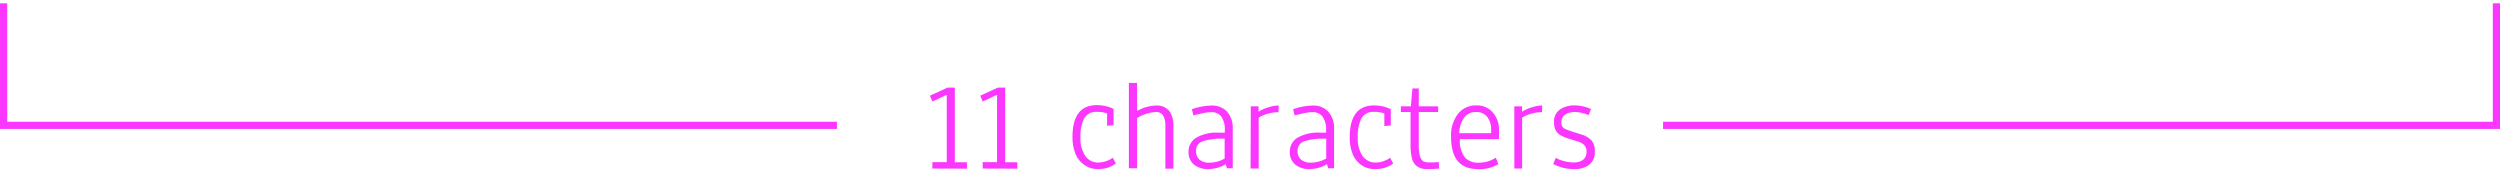
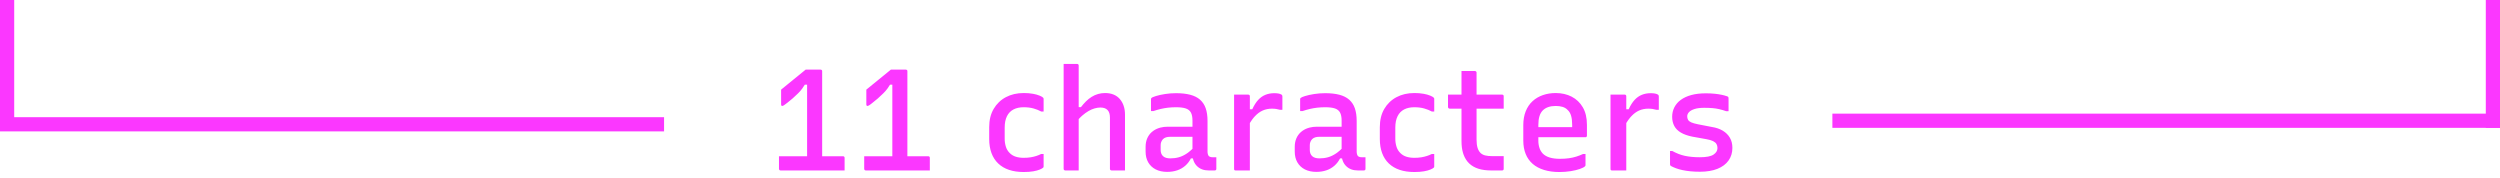
- <svg xmlns="http://www.w3.org/2000/svg" width="348" height="24" fill="none">
-   <path d="M116.5 17.95H0V.46h1v16.49h115.5v1zm231.5 0H231.5v-1H347V.46h1v17.49zm-218.21 5.51v-.89h2v-9.38l-2 .94-.34-.81 2.46-1.13h1v10.4h1.69v.89l-4.81-.02zm7 0v-.89h2v-9.38l-2 .94-.34-.81 2.47-1.13h1v10.4h1.69v.89l-4.82-.02zm16 .08A3.21 3.21 0 01151 23a3.395 3.395 0 01-1.26-1.49 5.997 5.997 0 01-.45-2.45c0-2.953 1.133-4.43 3.4-4.43.802 0 1.595.177 2.32.52v2.27l-.9.09v-1.72a3.814 3.814 0 00-1.44-.22 1.859 1.859 0 00-1.76.92 5.506 5.506 0 00-.51 2.63c-.057.912.178 1.82.67 2.59a2.168 2.168 0 001.83.92 3.49 3.49 0 002-.67l.43.79a3.81 3.81 0 01-1.22.62 4.705 4.705 0 01-1.31.17h-.01zm4.35-12h1.14v3.92a5.448 5.448 0 012.62-.77 2.25 2.25 0 011.84.72c.451.652.659 1.44.59 2.23v5.84h-1.11v-5.91a2.854 2.854 0 00-.31-1.51 1.187 1.187 0 00-1.08-.47 5.668 5.668 0 00-2.55.83v7h-1.14V11.54zm11.06 12a3.06 3.06 0 01-2-.63 2.223 2.223 0 01-.76-1.81 2.258 2.258 0 011-1.89c1-.575 2.15-.833 3.3-.74h.75v-.27a3.155 3.155 0 00-.5-2 1.723 1.723 0 00-1.39-.59c-.336 0-.672.037-1 .11-.32.06-.82.17-1.48.34l-.21-.86a8.587 8.587 0 012.7-.51 2.886 2.886 0 012.16.81c.595.691.894 1.59.83 2.5v5.42h-.81l-.18-.58a3.46 3.46 0 01-1 .47c-.454.142-.925.22-1.4.23h-.01zm.17-.89a4.335 4.335 0 001.15-.17c.333-.096.652-.234.95-.41V19.3H170a7.887 7.887 0 00-2.51.34 1.332 1.332 0 00-1 1.37 1.51 1.51 0 00.48 1.22 2.1 2.1 0 001.41.42h-.01zm5.74-7.85h1.08v.75a5.102 5.102 0 011.3-.59c.482-.16.983-.258 1.49-.29v.94a5.67 5.67 0 00-1.56.23c-.428.119-.836.3-1.21.54v7.08h-1.13l.03-8.66zm8.19 8.74a3 3 0 01-2-.63 2.188 2.188 0 01-.76-1.81 2.258 2.258 0 011-1.89 5.69 5.69 0 013.29-.74h.76v-.27a3.093 3.093 0 00-.51-2 1.693 1.693 0 00-1.38-.59c-.336 0-.672.037-1 .11-.33.06-.82.17-1.48.34l-.22-.86a8.586 8.586 0 012.71-.51 2.849 2.849 0 012.15.81 3.426 3.426 0 01.84 2.5v5.42h-.82l-.17-.58a3.46 3.46 0 01-1 .47c-.454.142-.925.22-1.4.23h-.01zm.16-.89c.389-.003.776-.06 1.15-.17.35-.09.687-.229 1-.41V19.3h-.49a7.817 7.817 0 00-2.5.34 1.338 1.338 0 00-1 1.37 1.49 1.49 0 00.49 1.22 2.07 2.07 0 001.36.42h-.01zm8.93.89a3.25 3.25 0 01-1.8-.5 3.395 3.395 0 01-1.26-1.49 5.997 5.997 0 01-.45-2.45c0-2.953 1.133-4.43 3.4-4.43.802 0 1.595.177 2.32.52v2.27l-.9.09v-1.76a3.814 3.814 0 00-1.44-.22 1.87 1.87 0 00-1.76.92 5.515 5.515 0 00-.5 2.63c-.055.91.176 1.816.66 2.59a2.19 2.19 0 001.84.92 3.462 3.462 0 002-.67l.44.79a3.998 3.998 0 01-1.23.62 4.705 4.705 0 01-1.31.17h-.01zm7.27 0a2.4 2.4 0 01-1.42-.39 1.999 1.999 0 01-.71-1.12 8.666 8.666 0 01-.18-2v-4.44H195v-.79h1.39l.22-2.49h.88v2.49h2.7v.79h-2.7v4.48a6.18 6.18 0 00.16 1.66c.071.286.237.54.47.72.263.121.551.176.84.16.441.008.881-.01 1.32-.05l.05.9a15.85 15.85 0 01-1.66.08h-.01zm7.06 0c-2.48 0-3.73-1.48-3.73-4.44a4.902 4.902 0 011-3.31 3.17 3.17 0 012.55-1.12 2.84 2.84 0 012.27 1c.596.7.901 1.602.85 2.52v1.18h-5.44c-.089.92.168 1.84.72 2.58a2.447 2.447 0 001.82.7c.432.004.862-.05 1.28-.16a4.432 4.432 0 001.18-.54l.35.88a5.459 5.459 0 01-1.35.58c-.489.108-.99.152-1.49.13h-.01zm1.85-5v-.43a2.842 2.842 0 00-.55-1.84 1.876 1.876 0 00-1.52-.68 2.002 2.002 0 00-1.69.77 4.073 4.073 0 00-.7 2.18h4.46zm3.22-3.74h1.08v.75a4.855 4.855 0 011.29-.59c.485-.161.99-.259 1.5-.29v.94a5.74 5.74 0 00-1.57.23c-.428.119-.836.3-1.21.54v7.08h-1.08l-.01-8.66zm8.31 8.74c-.498 0-.995-.057-1.48-.17a7.718 7.718 0 01-1.42-.53l.36-.86a5.1 5.1 0 001.13.45c.441.116.894.177 1.35.18.458.024.912-.095 1.3-.34a1.316 1.316 0 00.5-1.14 1.222 1.222 0 00-.29-.91 1.847 1.847 0 00-.86-.51l-1.31-.4a5.49 5.49 0 01-1.16-.48 1.792 1.792 0 01-.66-.68 2.472 2.472 0 01-.24-1.16 1.992 1.992 0 01.81-1.74 3.39 3.39 0 012-.58 5.345 5.345 0 012.34.51l-.33.84a3.91 3.91 0 00-.93-.3 3.846 3.846 0 00-1-.13 2.33 2.33 0 00-1.34.36 1.234 1.234 0 00-.52 1.1 1.08 1.08 0 00.15.61c.128.162.302.28.5.34.245.116.499.213.76.29l1.3.41c.563.146 1.078.44 1.49.85.333.438.493.982.45 1.53a2.155 2.155 0 01-.81 1.87 3.281 3.281 0 01-2.08.59h-.01z" fill="#FB37FF" />
+ <svg xmlns="http://www.w3.org/2000/svg" width="352" height="25">
+   <g fill="#FB37FF" fill-rule="evenodd">
+     <path d="M118.92 24v-1.78c0-.067-.02-.12-.06-.16a.216.216 0 00-.16-.06h-2.94V10.02a.255.255 0 00-.013-.089l-.017-.031a.348.348 0 00-.07-.07c-.027-.02-.067-.03-.12-.03h-2.1c-.133.107-.297.24-.49.4a87.574 87.574 0 01-1.23 1l-.87.71-.87.71v2.1c0 .04.007.077.02.11a.126.126 0 00.06.07c.027.013.053.02.08.02.053 0 .14-.037.26-.11.12-.073.28-.193.48-.36.2-.167.44-.363.72-.59.293-.267.547-.503.76-.71a5.5 5.5 0 00.6-.69 6.55 6.55 0 00.343-.52l.012-.02h.325V22h-3.96v1.78c0 .027.007.053.02.08l.04.08.08.04c.027.013.053.02.08.02h9.02zm12 0v-1.78c0-.067-.02-.12-.06-.16a.216.216 0 00-.16-.06h-2.941l.001-11.98a.255.255 0 00-.013-.089l-.017-.031a.348.348 0 00-.07-.07c-.027-.02-.067-.03-.12-.03h-2.1c-.133.107-.297.24-.49.4a87.574 87.574 0 01-1.23 1l-.87.71-.87.71v2.1c0 .04.007.077.02.11a.126.126 0 00.06.07c.027.013.053.02.08.02.053 0 .14-.037.26-.11.12-.073.28-.193.48-.36.2-.167.44-.363.72-.59.293-.267.547-.503.76-.71a5.5 5.5 0 00.6-.69 6.55 6.55 0 00.343-.52l.012-.02h.325V22h-3.96v1.78c0 .027.007.053.02.08l.04.08.08.04c.027.013.053.02.08.02h9.02zm13.22.22c.52 0 .97-.033 1.35-.1.38-.067.687-.15.92-.25.233-.1.39-.19.47-.27a.177.177 0 00.05-.08.329.329 0 00.01-.08v-1.76h-.34c-.213.107-.443.2-.69.28-.247.08-.513.143-.8.19a6.22 6.22 0 01-.99.07c-.413 0-.783-.053-1.11-.16a2.055 2.055 0 01-.83-.5 2.107 2.107 0 01-.54-.86 3.733 3.733 0 01-.18-1.22v-1.52c0-.64.107-1.173.32-1.6.213-.427.52-.743.92-.95.4-.207.873-.31 1.42-.31.533 0 1 .057 1.4.17.4.113.76.257 1.08.43h.34v-1.74a.533.533 0 00-.01-.12.248.248 0 00-.07-.1c-.08-.08-.237-.17-.47-.27a4.61 4.61 0 00-.92-.26 7.091 7.091 0 00-1.33-.11c-.947 0-1.783.193-2.51.58a4.31 4.31 0 00-1.72 1.65c-.42.713-.63 1.57-.63 2.57v1.68c0 .733.107 1.39.32 1.97.213.58.53 1.07.95 1.47.42.4.93.7 1.53.9.6.2 1.287.3 2.06.3zm7.74-15c0-.053-.01-.093-.03-.12a.348.348 0 00-.07-.07c-.027-.02-.067-.03-.12-.03h-1.9v14.78c0 .053.01.093.03.12.02.027.047.05.08.07.033.02.07.03.11.03h1.9v-7.23l.102-.113c.071-.074.142-.145.214-.213l.214-.194a5.78 5.78 0 01.86-.62c.287-.167.573-.29.86-.37.287-.08.557-.12.81-.12.44 0 .773.117 1 .35.227.233.34.59.34 1.07v7.22c0 .053.01.093.03.12.02.027.047.05.08.07.033.02.07.03.11.03h1.9v-7.88c0-.44-.063-.847-.19-1.22a2.829 2.829 0 00-.55-.97 2.298 2.298 0 00-.88-.62c-.347-.14-.74-.21-1.18-.21a3.522 3.522 0 00-1.9.54 4.37 4.37 0 00-.79.63 8.45 8.45 0 00-.71.81h-.32V9.22zm12.46 14.98c.52 0 .993-.073 1.42-.22a3.34 3.34 0 001.13-.65c.327-.287.59-.63.79-1.03h.28c.014.068.03.132.049.193l.061.177a2.023 2.023 0 001.2 1.18c.273.1.583.15.93.15h.84c.067 0 .12-.02.16-.06.04-.04.06-.093.06-.16v-1.64h-.52a1.06 1.06 0 01-.31-.04.688.688 0 01-.23-.12.79.79 0 01-.13-.26 1.361 1.361 0 01-.05-.4v-4.28c0-.707-.087-1.307-.26-1.8a2.797 2.797 0 00-.8-1.21c-.36-.313-.82-.543-1.38-.69-.56-.147-1.227-.22-2-.22-.533 0-1.05.04-1.55.12-.5.08-.923.173-1.27.28-.347.107-.56.2-.64.28a.233.233 0 00-.04.06.279.279 0 00-.02.12v1.66h.34c.347-.12.69-.22 1.03-.3.34-.08.687-.14 1.04-.18.353-.04.723-.06 1.11-.06.587 0 1.047.057 1.38.17.333.113.573.307.72.58.147.273.22.65.22 1.13v.86h-3.46c-.384 0-.738.043-1.062.128l-.238.072a2.838 2.838 0 00-.99.57 2.49 2.49 0 00-.63.89c-.147.347-.22.74-.22 1.18v.66c0 .587.123 1.093.37 1.52a2.51 2.51 0 001.05.99c.453.233.993.35 1.62.35zm.693-1.906l-.253.006c-.453 0-.793-.103-1.02-.31-.227-.207-.34-.503-.34-.89v-.64a1.236 1.236 0 01.32-.86c.12-.12.263-.207.43-.26.167-.053.37-.08.61-.08h3.12v1.693l-.016.016a6.224 6.224 0 01-.576.497l-.188.134c-.373.253-.75.433-1.13.54-.38.107-.783.16-1.21.16l.253-.006zm10.947-8.754c0-.053-.01-.093-.03-.12a.348.348 0 00-.07-.07c-.027-.02-.067-.03-.12-.03h-2v10.46c0 .04.003.073.01.1.007.027.02.05.04.07.02.02.043.033.07.04a.42.42 0 00.1.01h2v-6.671l.094-.154c.147-.23.295-.434.445-.614l.151-.171c.353-.38.727-.657 1.12-.83.393-.173.823-.26 1.29-.26.227 0 .427.013.6.04.173.027.353.067.54.12h.34v-1.88a.36.36 0 00-.03-.16.329.329 0 00-.13-.12 1.32 1.32 0 00-.38-.13c-.16-.033-.36-.05-.6-.05-.453 0-.87.077-1.25.23-.38.153-.72.393-1.02.72-.3.327-.577.763-.83 1.31h-.34v-1.84zm9.36 10.66c.52 0 .993-.073 1.42-.22a3.34 3.34 0 001.13-.65c.327-.287.59-.63.79-1.03h.28c.014.068.03.132.049.193l.061.177a2.023 2.023 0 001.2 1.18c.273.1.583.15.93.15h.84c.067 0 .12-.02.16-.06.04-.04.06-.093.06-.16v-1.64h-.52a1.06 1.06 0 01-.31-.04.688.688 0 01-.23-.12.79.79 0 01-.13-.26 1.361 1.361 0 01-.05-.4v-4.28c0-.707-.087-1.307-.26-1.8a2.797 2.797 0 00-.8-1.21c-.36-.313-.82-.543-1.38-.69-.56-.147-1.227-.22-2-.22-.533 0-1.05.04-1.55.12-.5.08-.923.173-1.27.28-.347.107-.56.2-.64.28a.233.233 0 00-.04.06.279.279 0 00-.02.12v1.66h.34c.347-.12.69-.22 1.03-.3.34-.08.687-.14 1.04-.18.353-.04.723-.06 1.11-.06.587 0 1.047.057 1.38.17.333.113.573.307.72.58.147.273.22.65.22 1.13v.86h-3.46c-.384 0-.738.043-1.062.128l-.238.072a2.838 2.838 0 00-.99.57 2.49 2.49 0 00-.63.89c-.147.347-.22.74-.22 1.18v.66c0 .587.123 1.093.37 1.52a2.51 2.51 0 001.05.99c.453.233.993.35 1.62.35zm.693-1.906l-.253.006c-.453 0-.793-.103-1.02-.31-.227-.207-.34-.503-.34-.89v-.64a1.236 1.236 0 01.32-.86c.12-.12.263-.207.43-.26.167-.053.37-.08.61-.08h3.12v1.693l-.016.016a6.224 6.224 0 01-.576.497l-.188.134c-.373.253-.75.433-1.13.54-.38.107-.783.16-1.21.16l.253-.006zm13.107 1.926c.52 0 .97-.033 1.35-.1.38-.067.687-.15.92-.25.233-.1.39-.19.47-.27a.177.177 0 00.05-.08.329.329 0 00.01-.08v-1.76h-.34c-.213.107-.443.2-.69.28-.247.08-.513.143-.8.19a6.22 6.22 0 01-.99.07c-.413 0-.783-.053-1.11-.16a2.055 2.055 0 01-.83-.5 2.107 2.107 0 01-.54-.86 3.733 3.733 0 01-.18-1.22v-1.52c0-.64.107-1.173.32-1.6.213-.427.52-.743.92-.95.4-.207.873-.31 1.42-.31.533 0 1 .057 1.4.17.4.113.76.257 1.08.43h.34v-1.74a.533.533 0 00-.01-.12.248.248 0 00-.07-.1c-.08-.08-.237-.17-.47-.27a4.61 4.61 0 00-.92-.26 7.091 7.091 0 00-1.33-.11c-.947 0-1.783.193-2.51.58a4.31 4.31 0 00-1.72 1.65c-.42.713-.63 1.57-.63 2.57v1.68c0 .733.107 1.39.32 1.97.213.58.53 1.07.95 1.47.42.4.93.7 1.53.9.6.2 1.287.3 2.06.3zM211.5 24c.067 0 .12-.02.16-.06.04-.04.06-.093.06-.16v-1.8h-1.7a3.66 3.66 0 01-.92-.1 1.48 1.48 0 01-.64-.34 1.743 1.743 0 01-.42-.73c-.093-.3-.14-.677-.14-1.13V15.3h3.82v-1.76c0-.067-.02-.12-.06-.16-.04-.04-.1-.06-.18-.06h-3.58v-3.1c0-.02-.002-.04-.007-.058l-.023-.052a.23.23 0 00-.08-.08.21.21 0 00-.11-.03h-1.9v3.32h-1.9v1.76c0 .027.007.053.02.08a.235.235 0 00.13.12c.033.013.063.02.09.02h1.66v4.58c0 .617.069 1.16.206 1.631l.074.229c.187.52.457.947.81 1.28.353.333.787.58 1.3.74.513.16 1.103.24 1.77.24h1.56zm8.04.22c.573 0 1.11-.04 1.61-.12.5-.08.93-.183 1.29-.31s.6-.25.72-.37a.313.313 0 00.06-.08.178.178 0 00.02-.08v-1.58h-.34c-.32.147-.64.27-.96.37-.32.1-.663.177-1.03.23-.367.053-.797.08-1.29.08-.547 0-1.02-.06-1.42-.18-.4-.12-.727-.307-.98-.56a2.161 2.161 0 01-.46-.78 3.222 3.222 0 01-.16-1.06v-.46h6.62a.374.374 0 00.089-.009l.031-.011a.21.21 0 00.1-.18v-1.54c0-.987-.193-1.81-.58-2.47a3.819 3.819 0 00-1.57-1.5c-.66-.34-1.41-.51-2.25-.51-.64 0-1.24.097-1.8.29-.56.193-1.047.48-1.46.86-.413.38-.733.853-.96 1.42-.227.567-.34 1.217-.34 1.95v2.16c0 .72.113 1.357.34 1.91a3.61 3.61 0 00.99 1.39c.433.373.967.657 1.6.85.633.193 1.343.29 2.13.29zm-2.94-6.64c0-.947.21-1.627.63-2.04.42-.413 1.023-.62 1.81-.62.373 0 .7.043.98.13.28.087.513.23.7.43.227.2.39.473.49.82.1.347.15.76.15 1.24v.36h-4.76v-.32zm12.38-4.04c0-.053-.01-.093-.03-.12a.348.348 0 00-.07-.07c-.027-.02-.067-.03-.12-.03h-2v10.46c0 .04.003.073.01.1.007.027.02.05.04.07.02.02.043.033.07.04a.42.42 0 00.1.01h2v-6.671l.094-.154c.147-.23.295-.434.445-.614l.151-.171c.353-.38.727-.657 1.12-.83.393-.173.823-.26 1.29-.26.227 0 .427.013.6.04.173.027.353.067.54.12h.34v-1.88a.36.36 0 00-.03-.16.329.329 0 00-.13-.12 1.32 1.32 0 00-.38-.13c-.16-.033-.36-.05-.6-.05-.453 0-.87.077-1.25.23-.38.153-.72.393-1.02.72-.3.327-.577.763-.83 1.31h-.34v-1.84zm10.38 10.64c.96 0 1.78-.137 2.46-.41.68-.273 1.2-.663 1.56-1.17.36-.507.54-1.1.54-1.78 0-.547-.117-1.02-.35-1.42-.233-.4-.563-.73-.99-.99-.427-.26-.94-.437-1.54-.53l-1.96-.38c-.4-.08-.71-.167-.93-.26-.22-.093-.373-.21-.46-.35a.95.95 0 01-.13-.51c0-.213.083-.41.25-.59.167-.18.427-.327.78-.44.353-.113.803-.17 1.35-.17.427 0 .81.013 1.15.04.34.027.667.077.98.15.313.073.643.17.99.29h.32v-1.72c0-.08-.003-.143-.01-.19a.207.207 0 00-.06-.12.455.455 0 00-.19-.09 5.637 5.637 0 00-.7-.19 9.63 9.63 0 00-.98-.15 11.92 11.92 0 00-1.26-.06c-.773 0-1.453.08-2.04.24-.587.16-1.08.387-1.48.68a2.96 2.96 0 00-.91 1.05c-.207.407-.31.85-.31 1.33 0 .493.1.927.3 1.3.2.373.51.683.93.93.42.247.957.437 1.61.57l2 .36c.387.067.693.157.92.27.227.113.387.25.48.41.093.16.14.347.14.56 0 .373-.187.683-.56.93-.373.247-1.013.37-1.92.37-.4 0-.777-.017-1.13-.05a8.365 8.365 0 01-.99-.15 5.723 5.723 0 01-.89-.27 7.835 7.835 0 01-.87-.41h-.32v1.84c0 .093.01.153.03.18.02.027.057.06.11.1.2.107.433.21.7.31.267.1.57.187.91.26.34.073.717.13 1.13.17.413.04.86.06 1.34.06z" fill-rule="nonzero" />
+     <path d="M0 0h2v18H0z" />
+     <path d="M-.5 18.5v-2h94v2zM258 18v-2h94v2z" />
+     <path d="M350 0h2v18h-2z" />
+   </g>
</svg>
